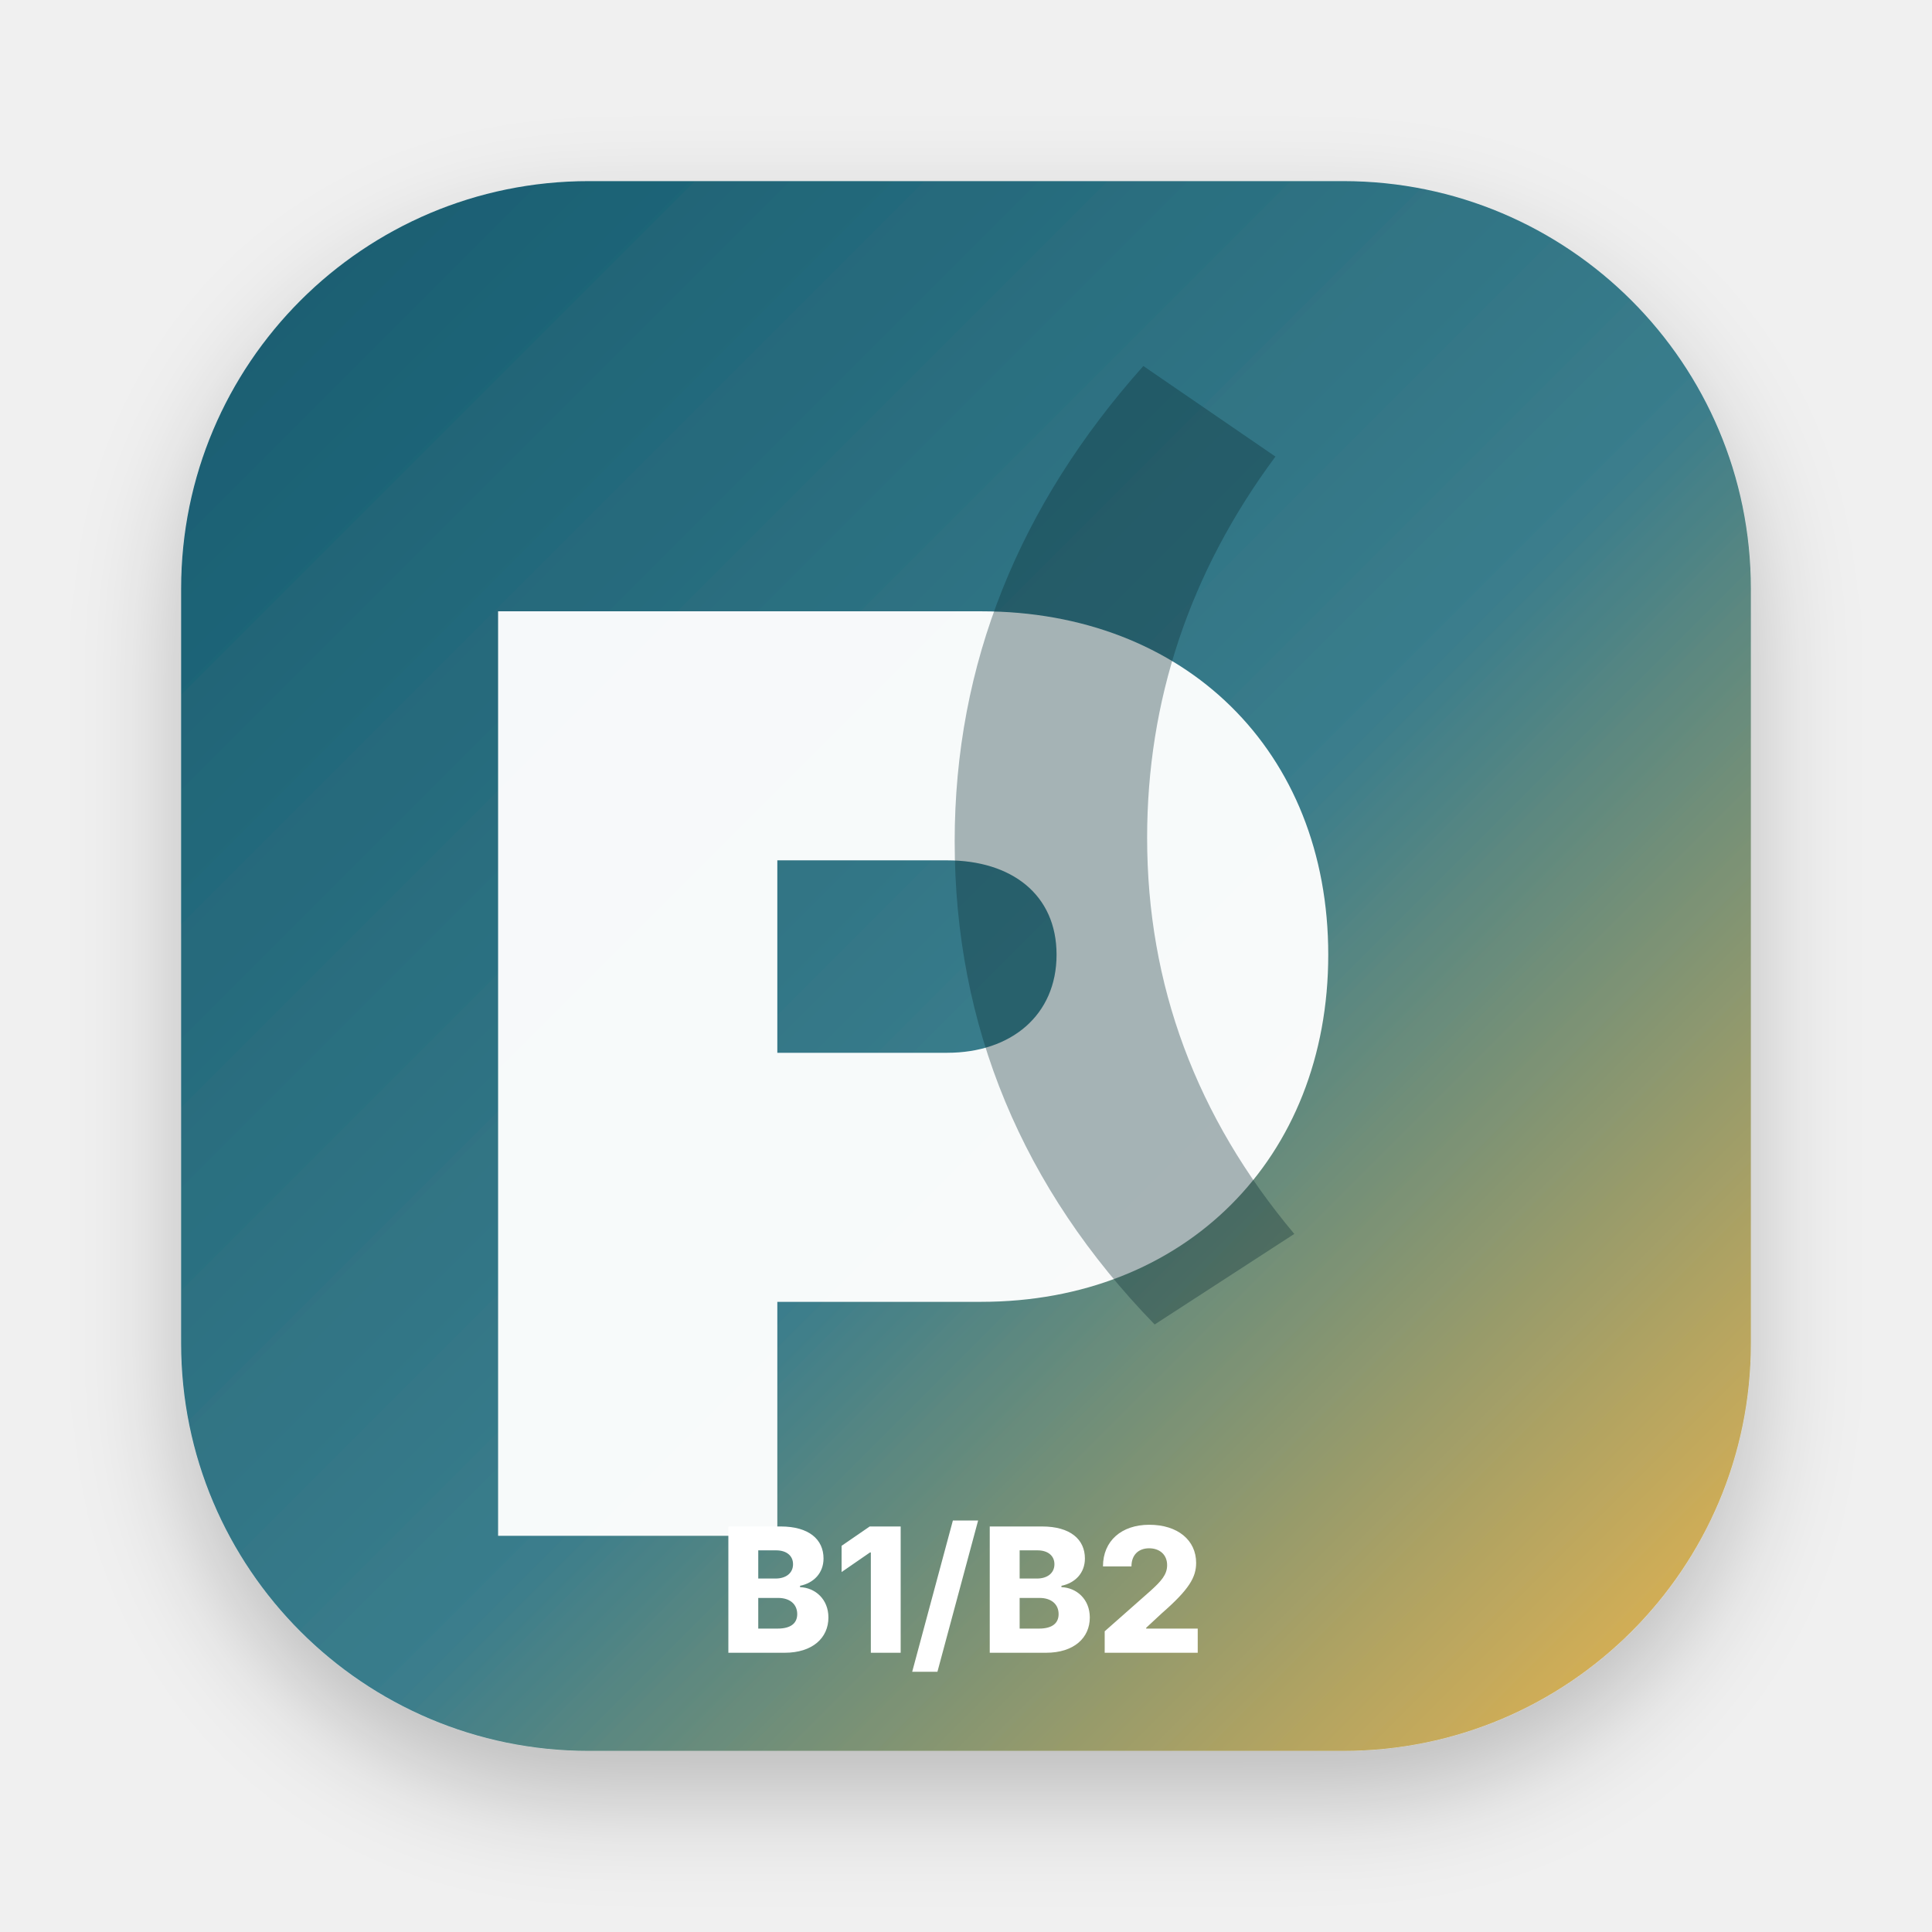
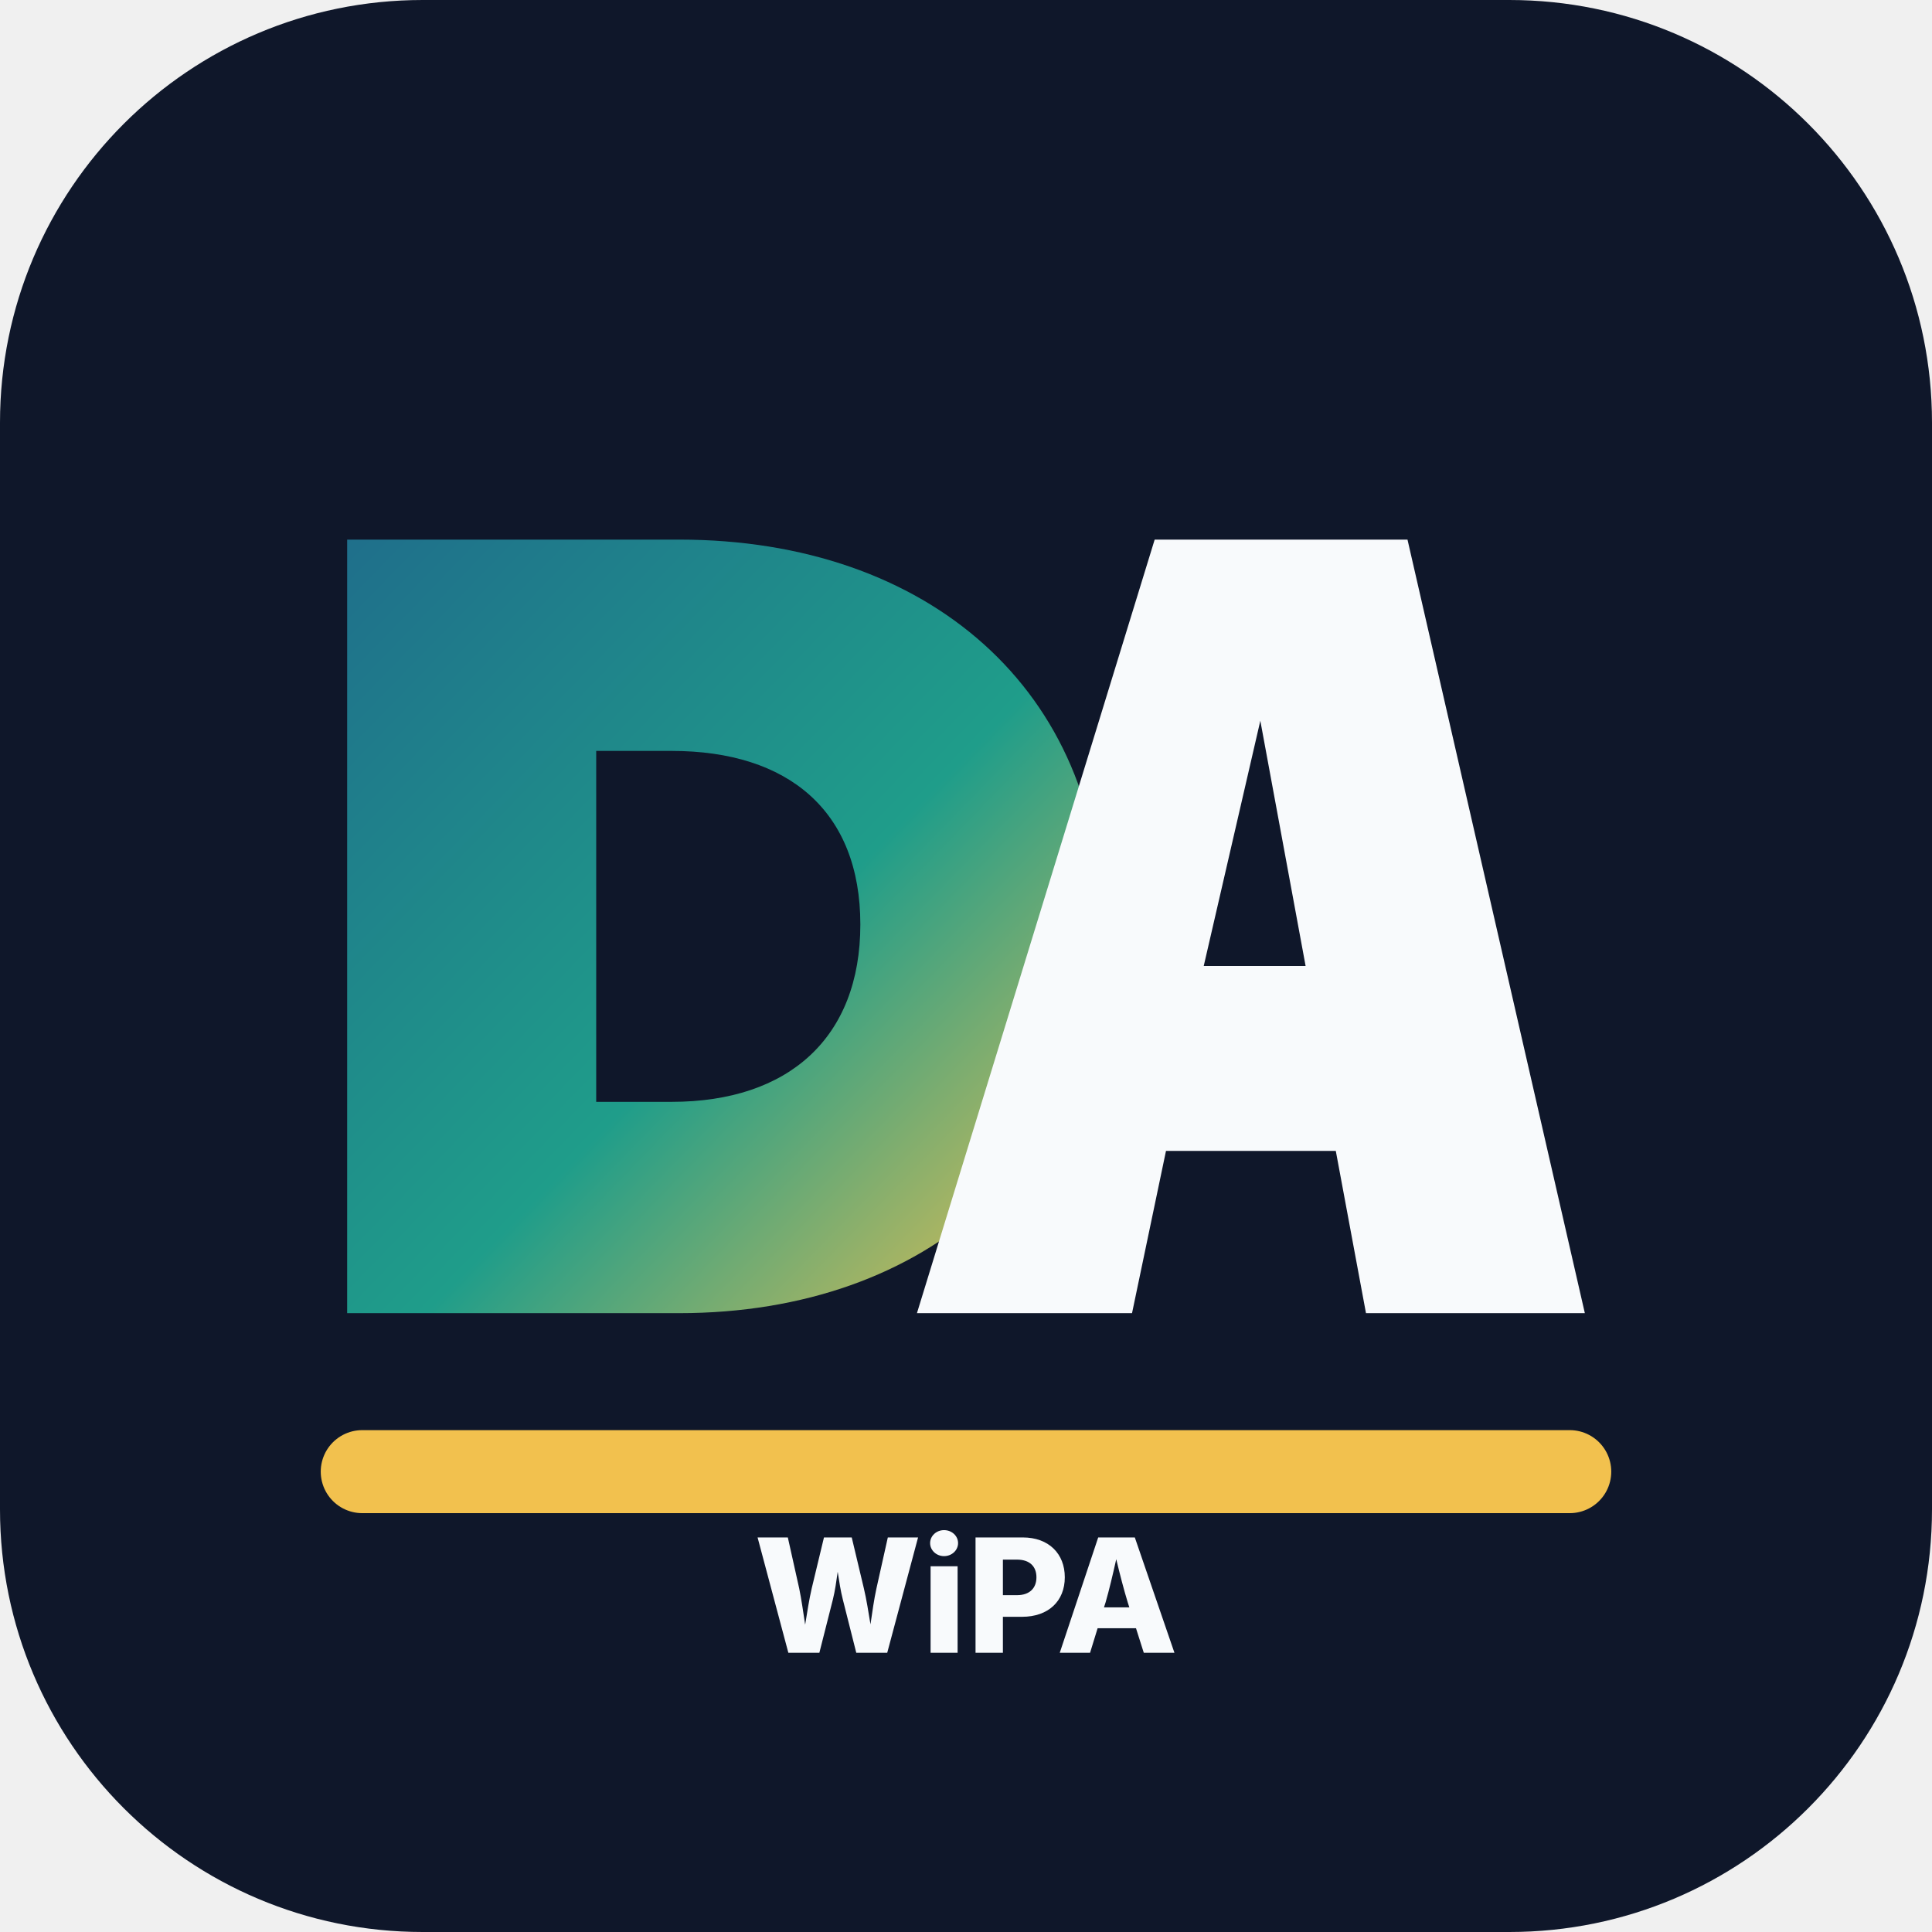
- <svg xmlns="http://www.w3.org/2000/svg" viewBox="0 0 512 512" role="img" aria-label="Deutsch-WiPA logo">
+ <svg xmlns="http://www.w3.org/2000/svg" viewBox="0 0 512 512" role="img" aria-label="Deutsch WiPA">
  <defs>
    <linearGradient id="g" x1="0" x2="1" y1="0" y2="1">
-       <stop offset="0" stop-color="#145A6E" />
-       <stop offset="0.55" stop-color="#3A7D8C" />
-       <stop offset="1" stop-color="#F2B84B" />
+       <stop offset="0" stop-color="#1f6f8b" />
+       <stop offset="0.55" stop-color="#1f9d8a" />
+       <stop offset="1" stop-color="#f2c14e" />
    </linearGradient>
-     <filter id="s" x="-20%" y="-20%" width="140%" height="140%">
-       <feDropShadow dx="0" dy="12" stdDeviation="14" flood-opacity=".22" />
-     </filter>
  </defs>
-   <rect x="48" y="48" width="416" height="416" rx="108" fill="url(#g)" filter="url(#s)" />
-   <path d="M132 162h128c54 0 92 37 92 91s-38 92-92 92h-54v62h-74V162zm74 66v51h45c17 0 29-10 29-26s-12-25-29-25h-45z" fill="#fff" opacity=".96" />
-   <path d="M338 121c-23 31-34 65-34 101 0 39 13 74 39 105l-37 24c-35-36-53-79-53-128 0-47 17-89 50-126l35 24z" fill="#0B2D35" opacity=".35" />
-   <text x="255" y="438" text-anchor="middle" font-family="Inter,Arial,sans-serif" font-size="46" font-weight="800" fill="#fff">B1/B2</text>
+   <rect width="512" height="512" rx="112" fill="#0f172a" />
+   <path d="M92 348V143h88c66 0 112 40 112 102s-46 103-112 103H92Zm66-56h20c31 0 50-17 50-47s-19-46-50-46h-20v93Z" fill="url(#g)" />
+   <path d="M306 143h67l47 205h-58l-8-43h-45l-9 43h-57l63-205Zm40 113-12-65-15 65h27Z" fill="#f8fafc" />
+   <path d="M96 390h320" stroke="#f2c14e" stroke-width="22" stroke-linecap="round" />
+   <text x="256" y="438" text-anchor="middle" font-family="Inter,Arial,sans-serif" font-size="42" font-weight="800" fill="#f8fafc">WiPA</text>
</svg>
